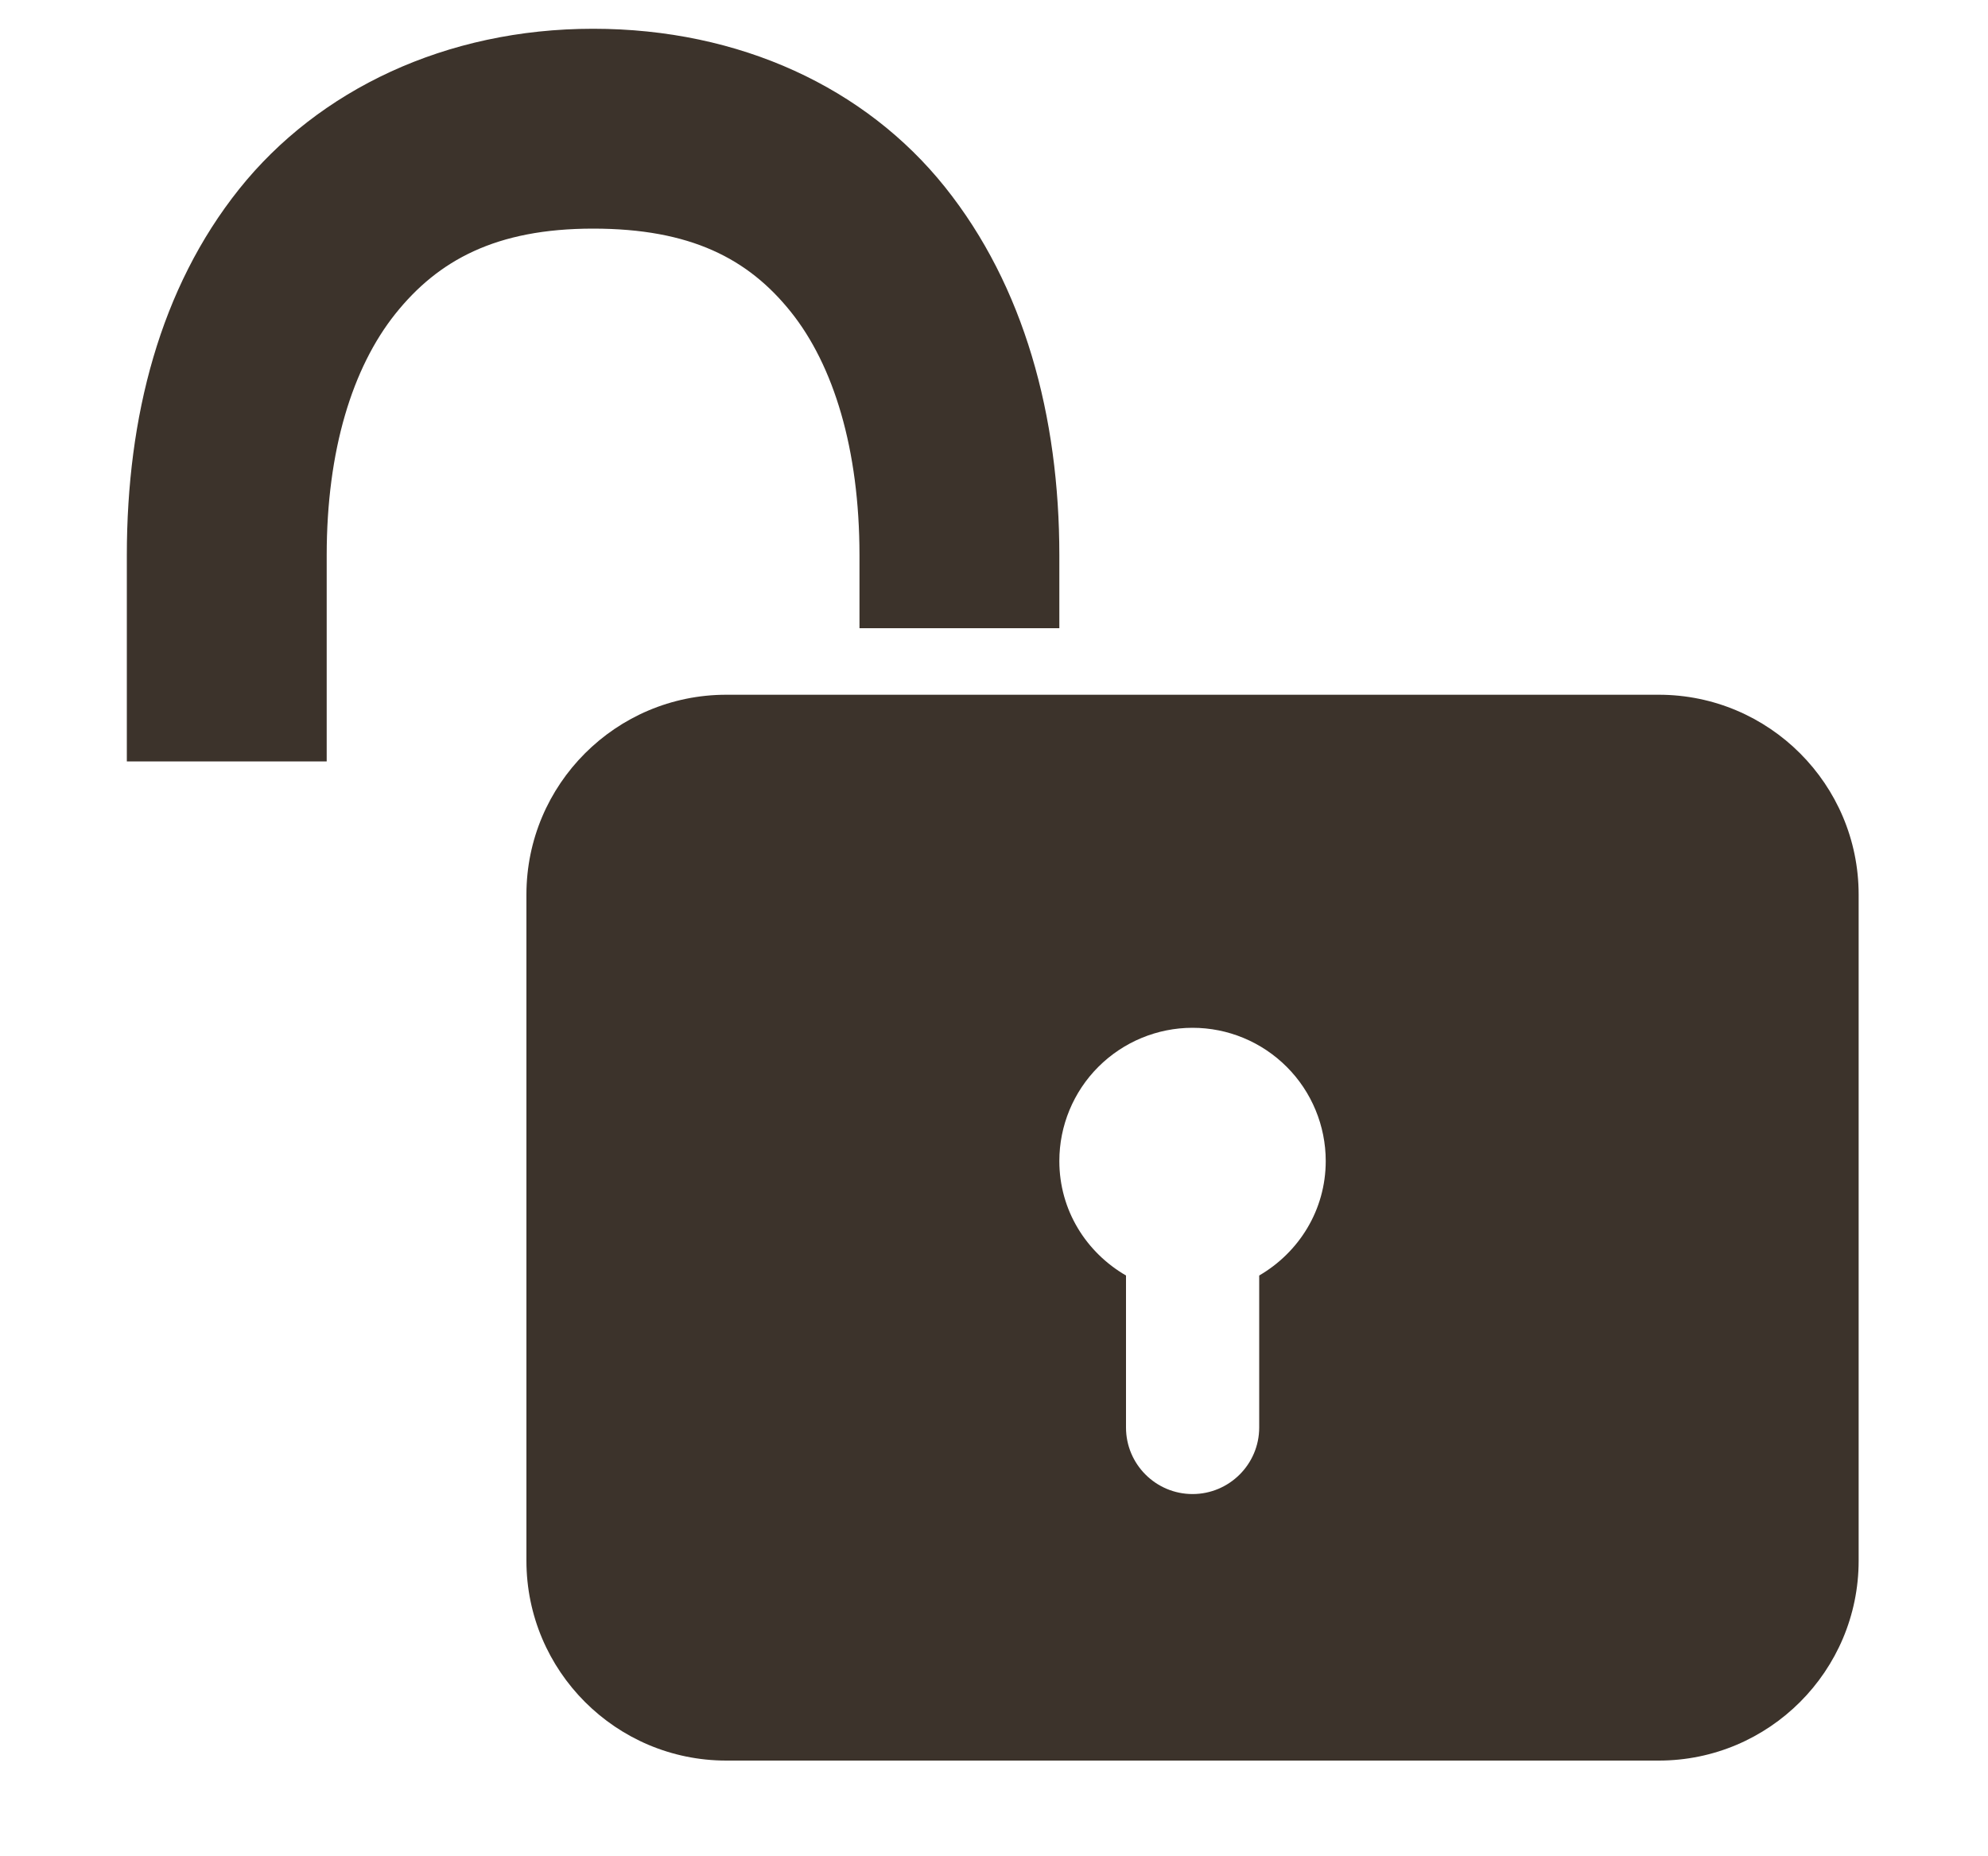
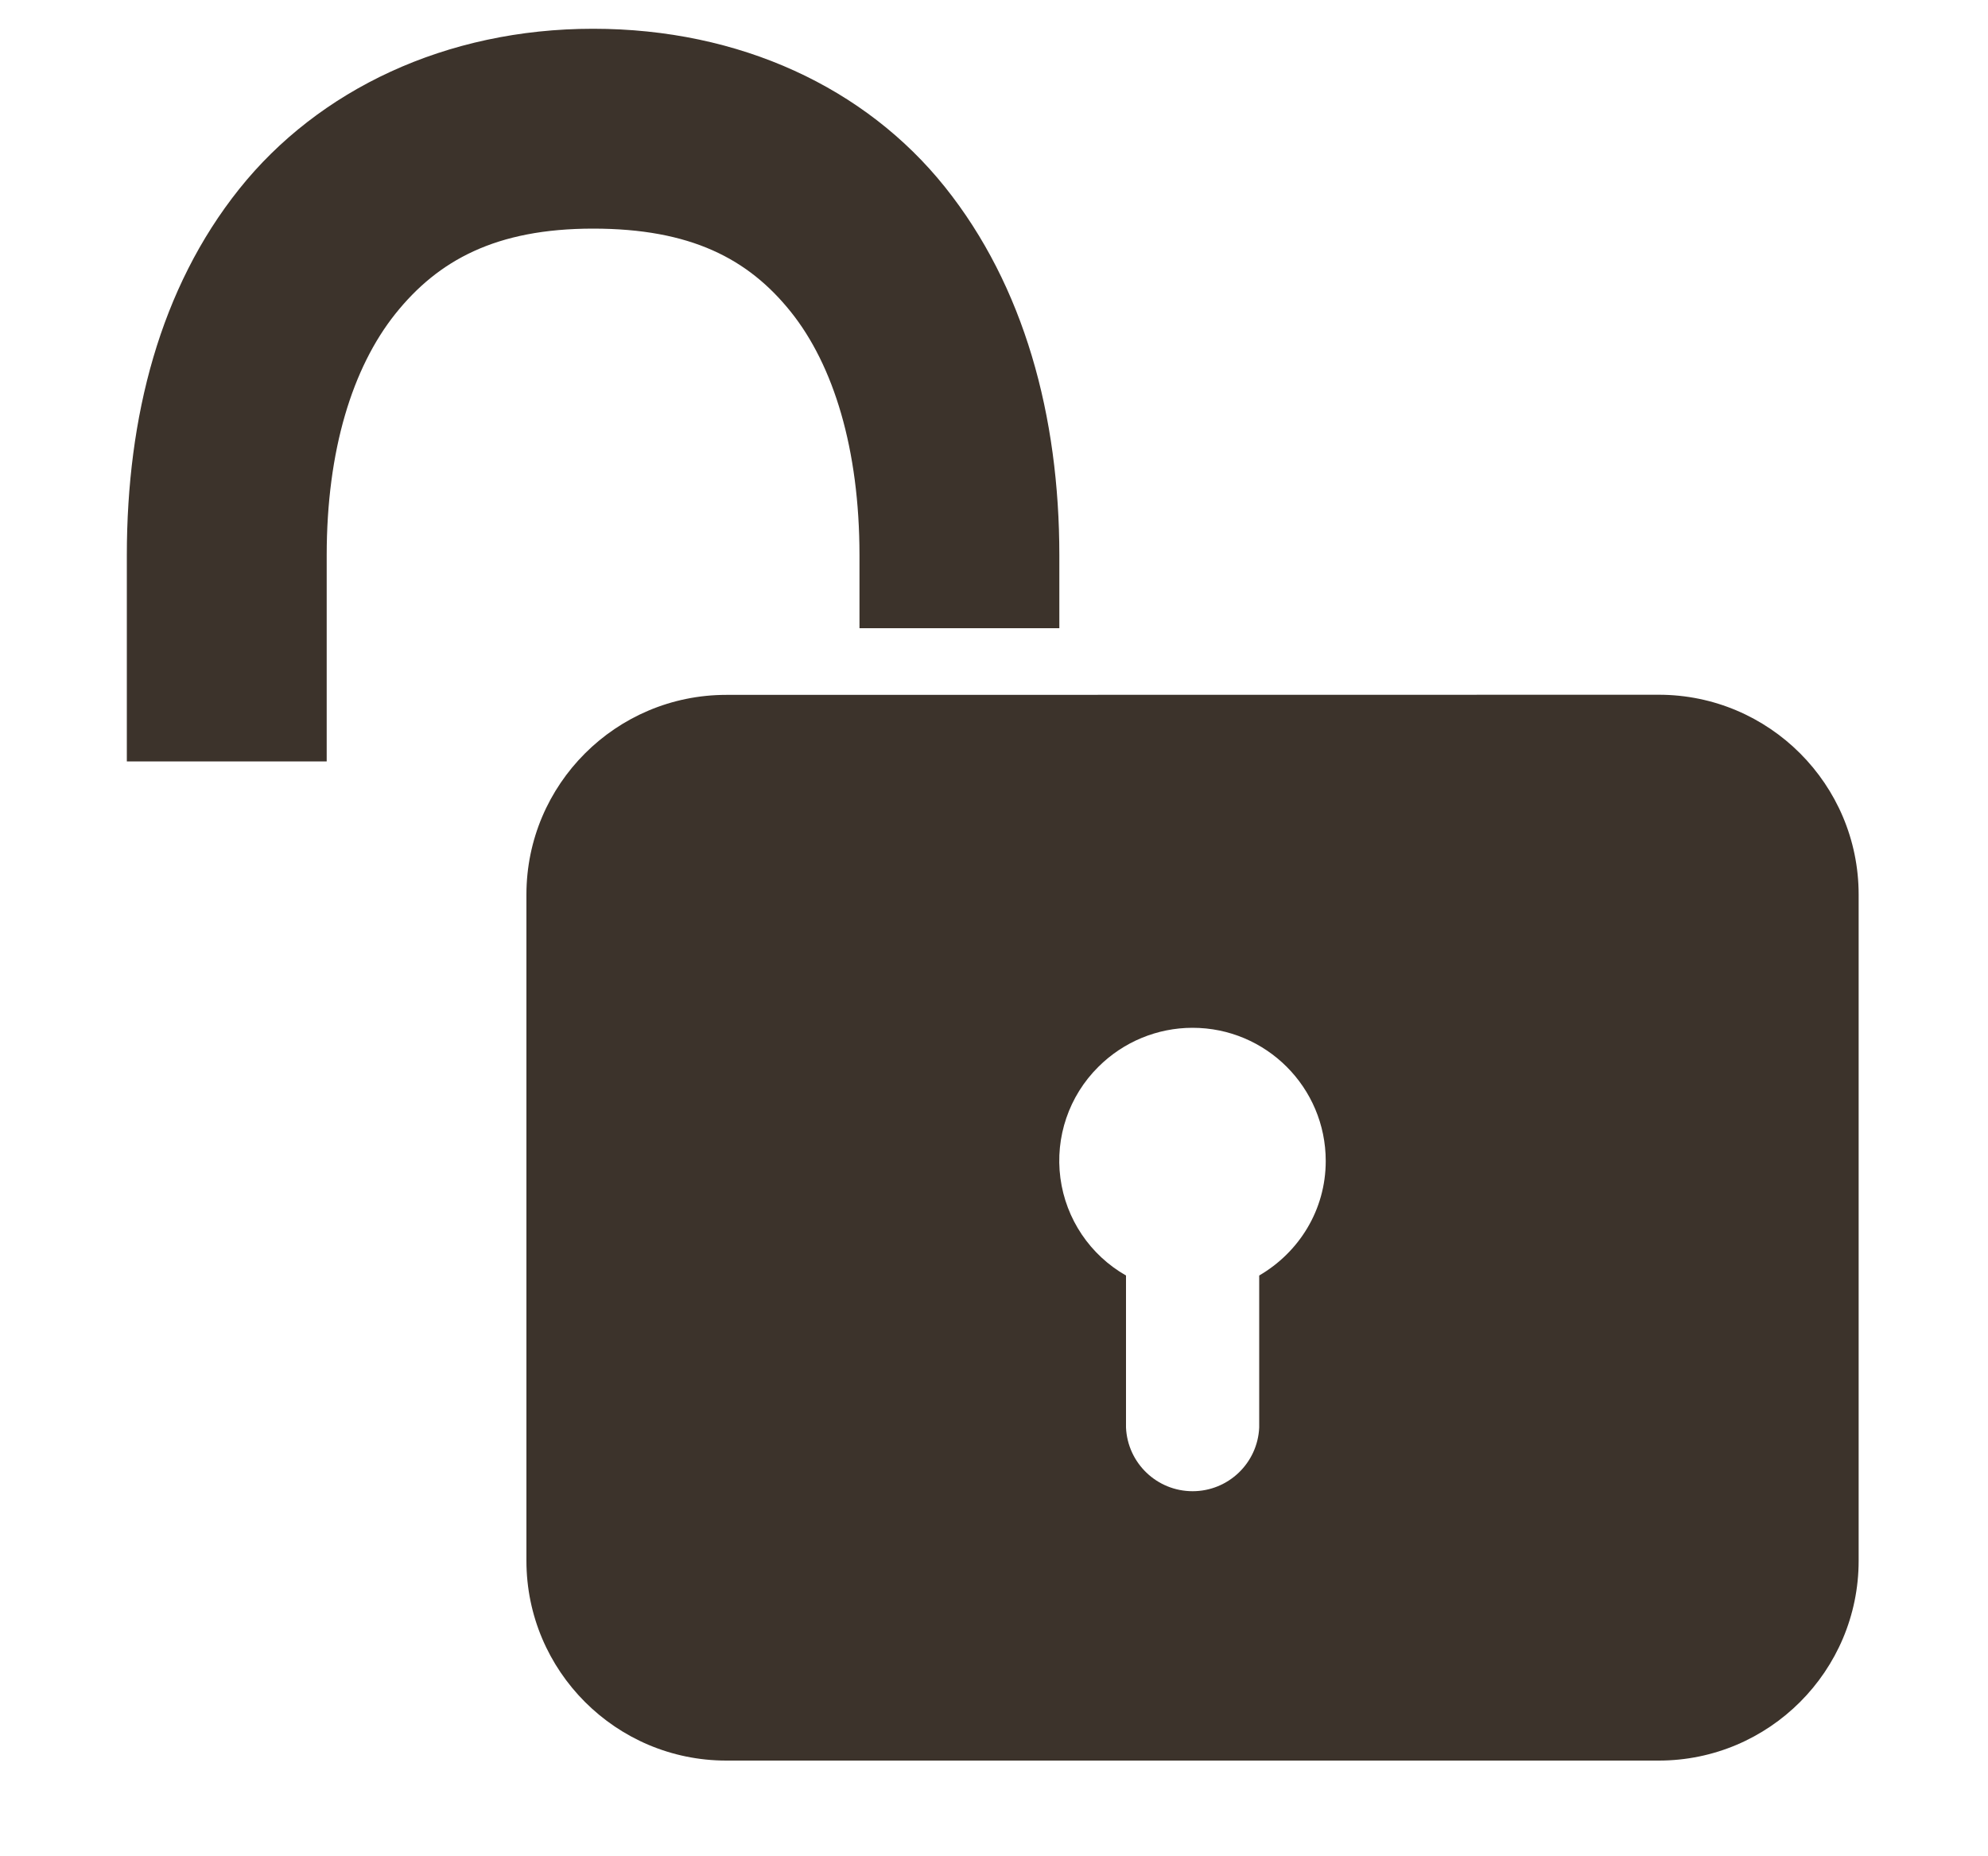
- <svg xmlns="http://www.w3.org/2000/svg" width="15" height="14" viewBox="0 0 15 14" fill="none">
-   <path d="M4.475 0.217C3.364 0.217 2.403 0.678 1.805 1.426C1.207 2.175 0.957 3.145 0.957 4.19V5.745H2.465V4.19C2.465 3.396 2.66 2.773 2.983 2.368C3.306 1.964 3.742 1.725 4.475 1.725C5.21 1.725 5.645 1.951 5.967 2.353C6.289 2.755 6.485 3.388 6.485 4.19V4.74H7.993V4.19C7.993 3.139 7.728 2.158 7.129 1.41C6.531 0.663 5.584 0.217 4.475 0.217ZM5.48 5.242C4.648 5.242 3.972 5.918 3.972 6.75V11.776C3.972 12.608 4.648 13.284 5.48 13.284H12.516C13.348 13.284 14.024 12.608 14.024 11.776V6.75C14.024 5.918 13.348 5.242 12.516 5.242H5.48ZM8.998 7.755C9.265 7.755 9.52 7.861 9.709 8.05C9.897 8.238 10.003 8.494 10.003 8.76C10.003 9.131 9.8 9.45 9.501 9.624V10.771C9.501 11.048 9.275 11.273 8.998 11.273C8.721 11.273 8.496 11.048 8.496 10.771V9.624C8.196 9.45 7.993 9.132 7.993 8.76C7.993 8.494 8.099 8.238 8.287 8.05C8.476 7.861 8.732 7.755 8.998 7.755Z" fill="#3C332B" />
+ <svg xmlns="http://www.w3.org/2000/svg" width="15" height="14" fill="none">
+   <path fill="#3C332B" d="M4.475.217c-1.11 0-2.072.46-2.67 1.209S.957 3.145.957 4.19v1.555h1.508V4.19c0-.794.195-1.417.518-1.822.323-.404.759-.643 1.492-.643.735 0 1.17.226 1.492.628s.518 1.035.518 1.837v.55h1.508v-.55c0-1.051-.265-2.032-.864-2.78C6.531.663 5.584.217 4.475.217M5.48 5.243c-.832 0-1.508.675-1.508 1.507v5.026c0 .832.676 1.508 1.508 1.508h7.036c.832 0 1.508-.676 1.508-1.508V6.75c0-.832-.676-1.508-1.508-1.508zm3.518 2.512a1.005 1.005 0 0 1 1.005 1.005c0 .371-.203.69-.502.864v1.147a.503.503 0 0 1-1.005 0V9.624a.997.997 0 0 1-.209-1.574c.189-.189.445-.295.711-.295" />
</svg>
